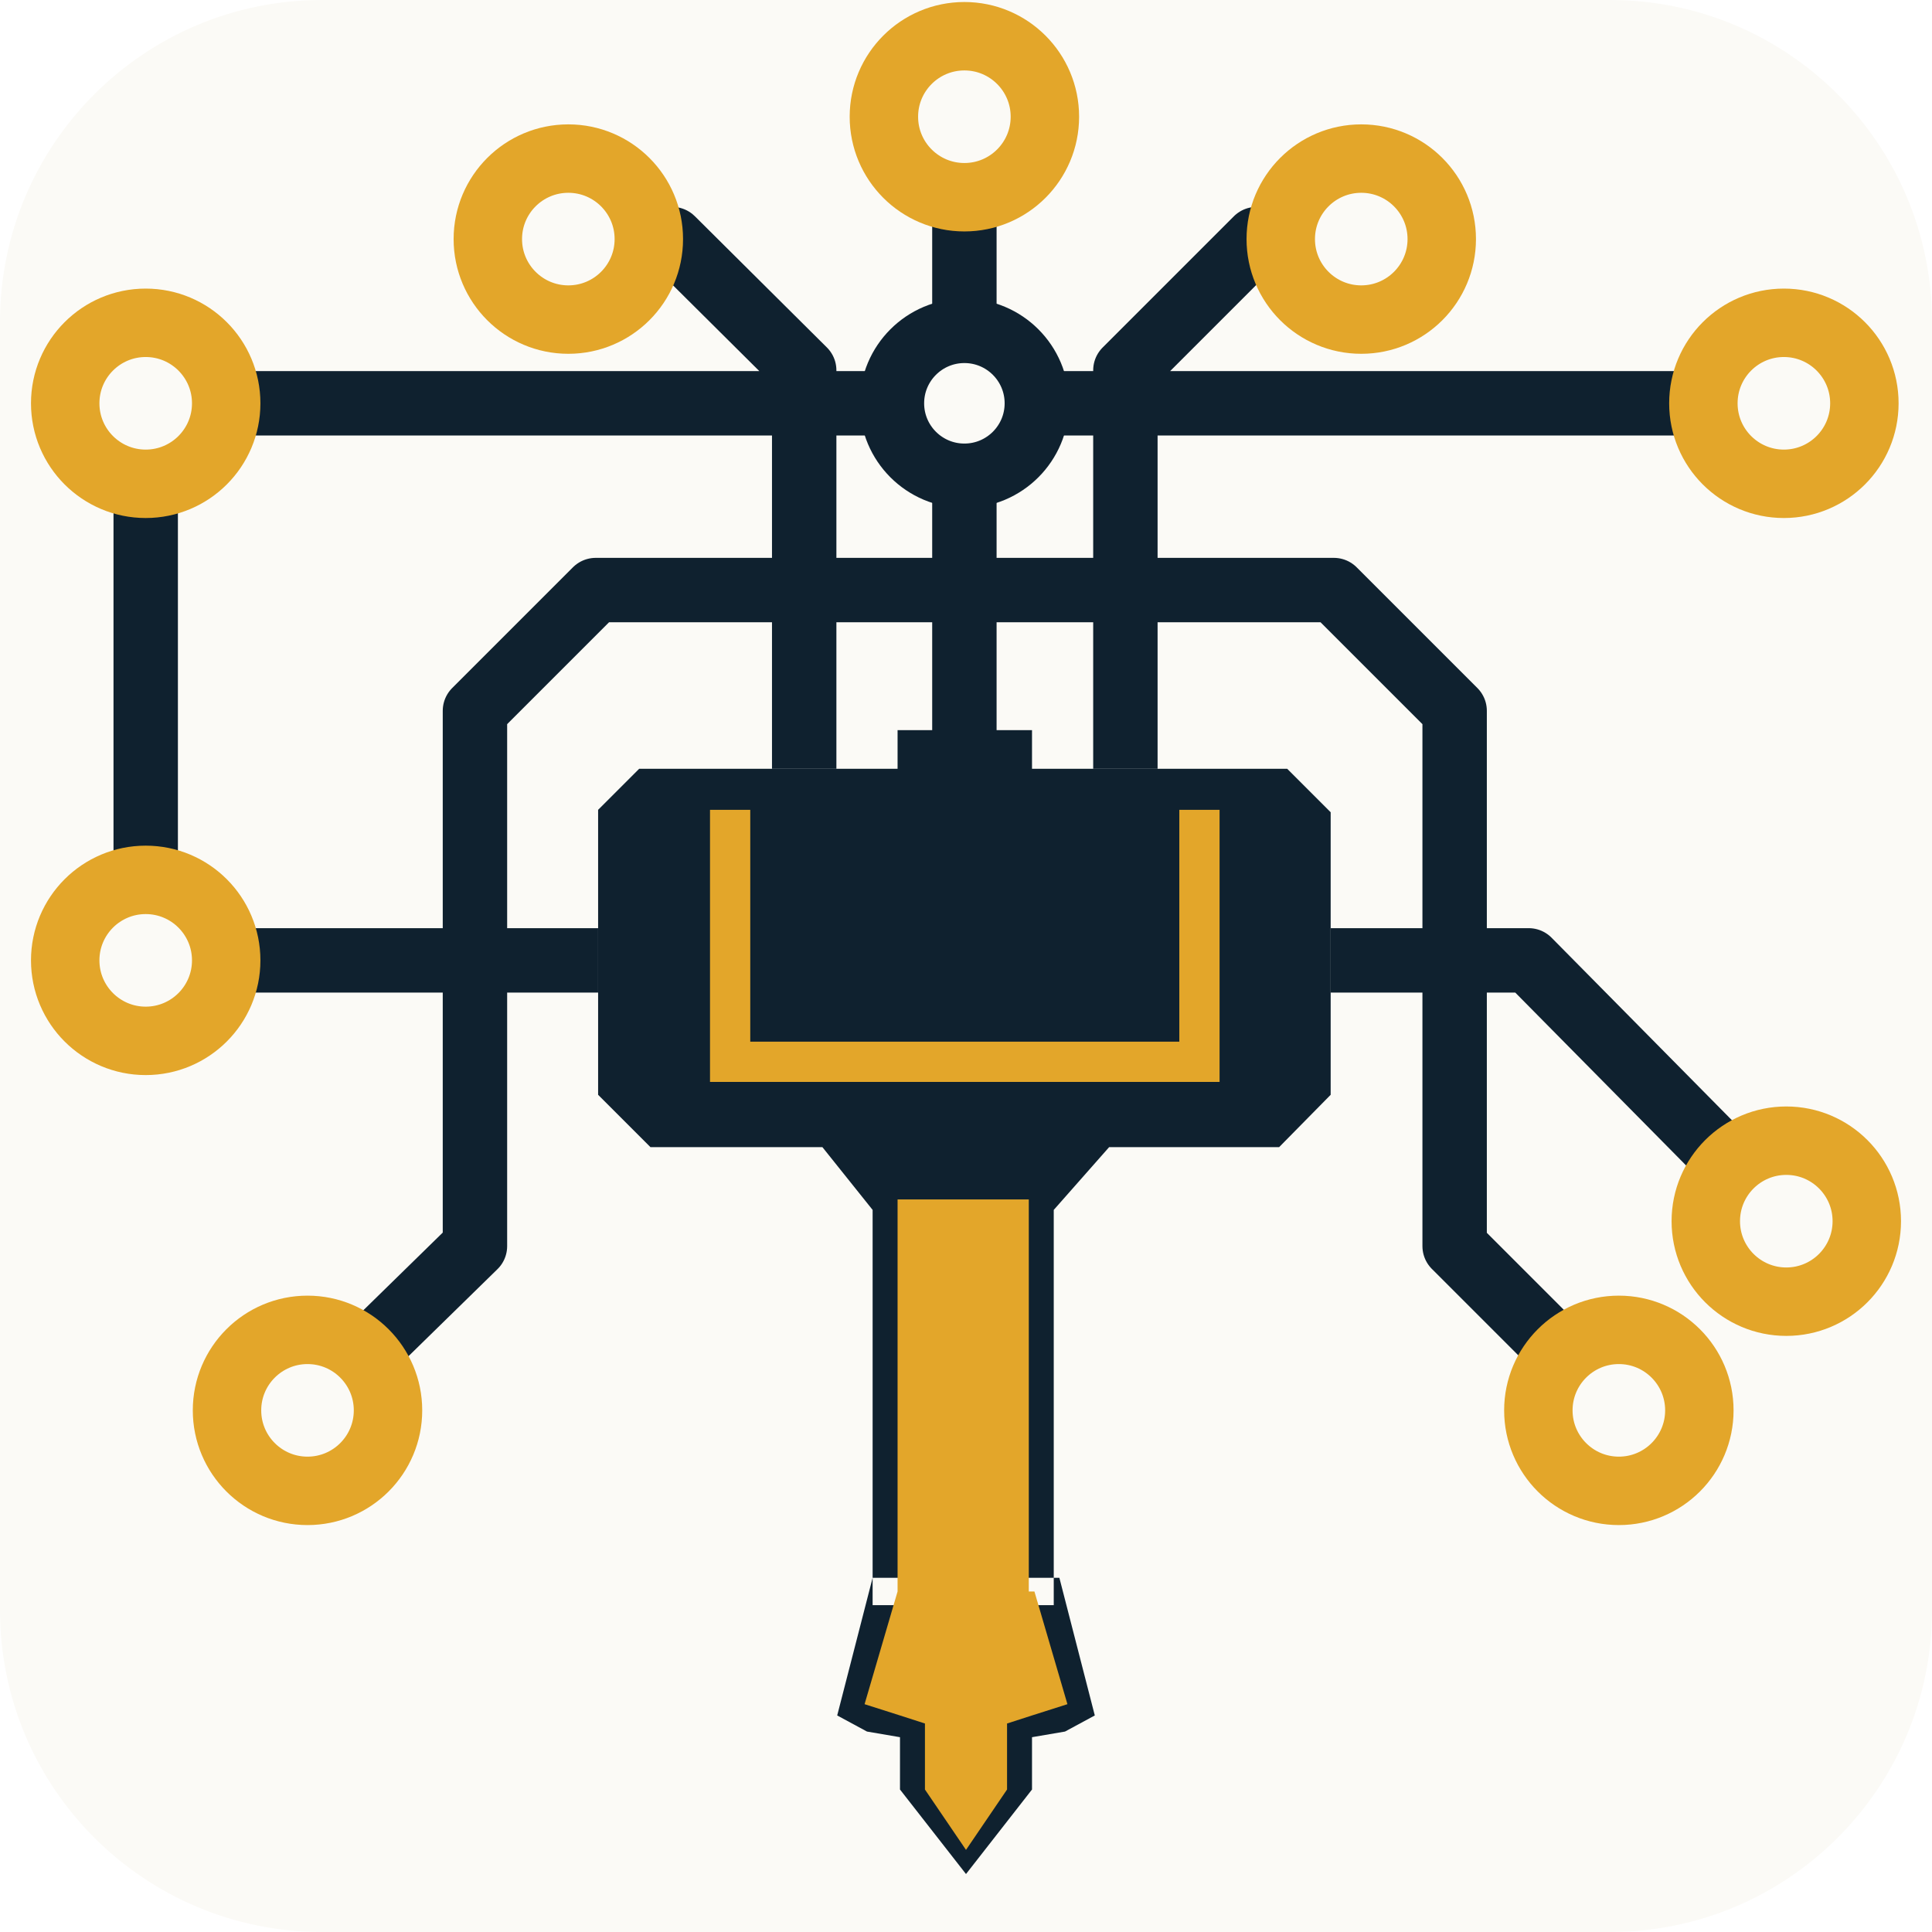
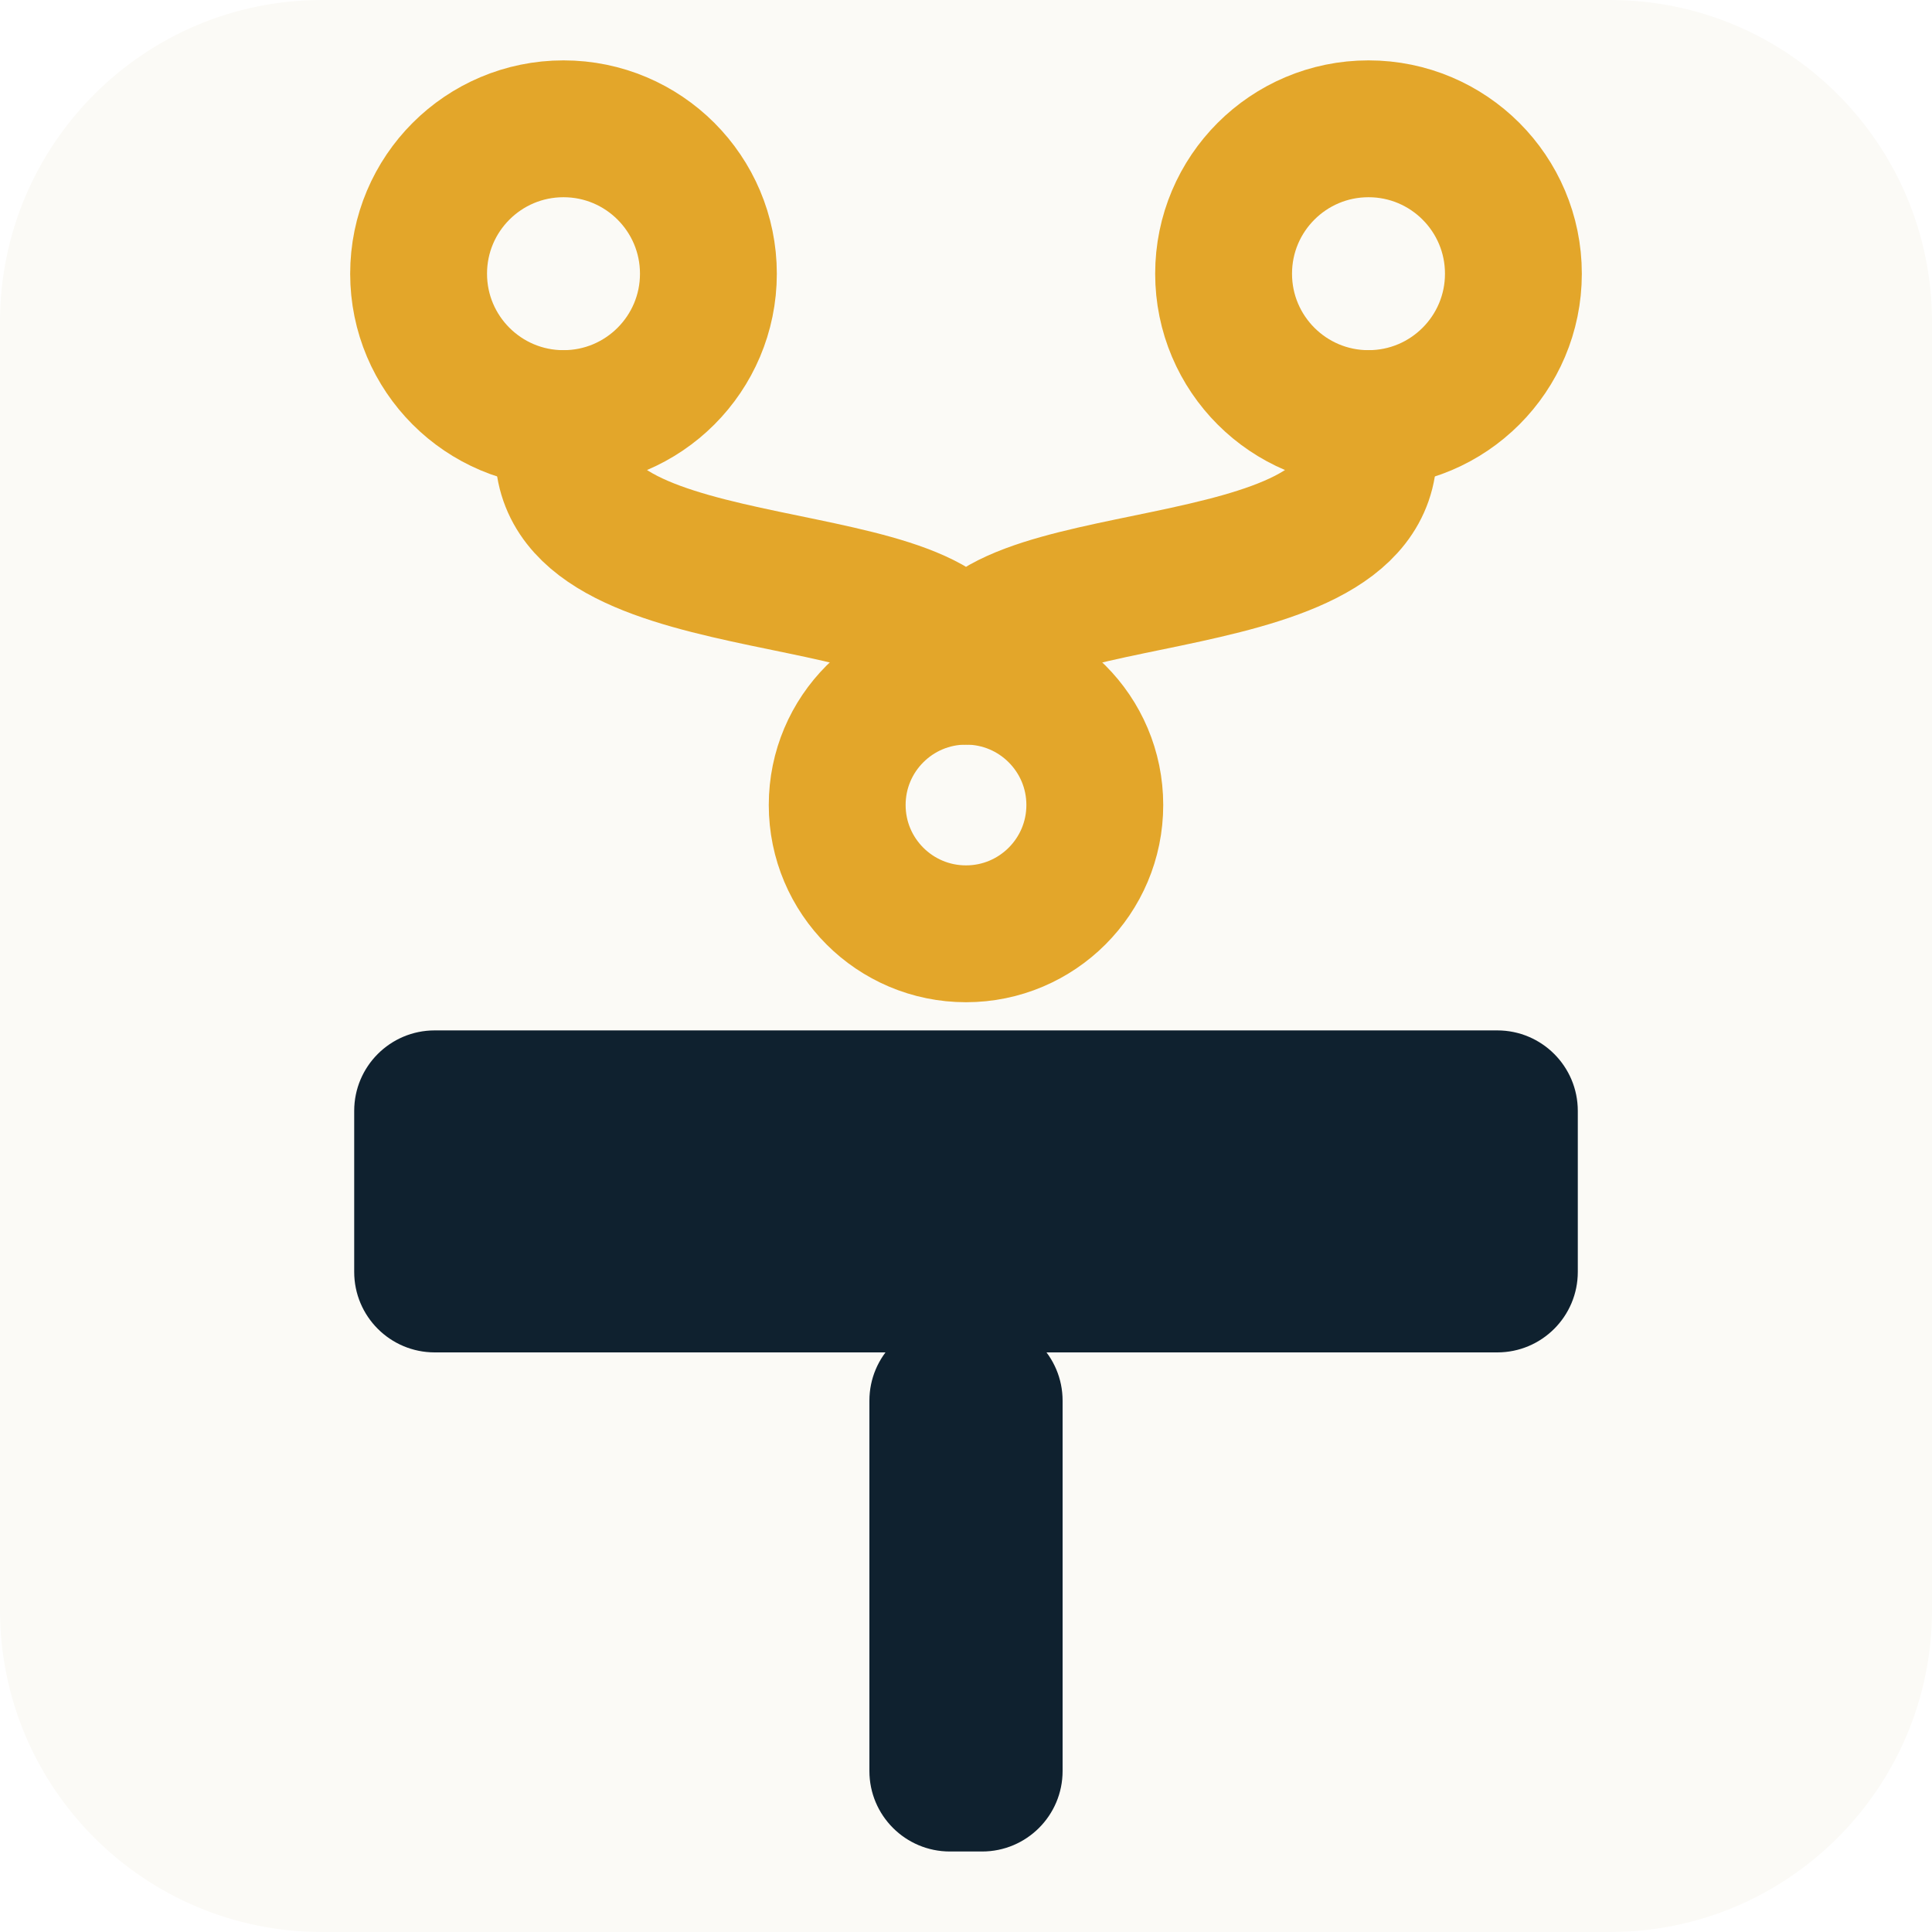
<svg xmlns="http://www.w3.org/2000/svg" width="16" height="16" viewBox="0 0 24 24">
  <rect width="24" height="24" rx="4" fill="#FBFAF6" />
-   <g fill="none" stroke="#0F212F" stroke-width=".8" stroke-linejoin="round">
-     <path d="M11.98 2.45L11.98 4.11M11.98 5.91L11.98 9.14M2.81 5.01L11.08 5.01M21.16 5.01L12.88 5.01M8.06 2.97L8.35 2.97L9.99 4.6L9.99 9.55M15.91 2.97L15.61 2.97L13.98 4.6L13.98 9.55M1.81 6.01L1.81 10.93M2.81 11.93L7.43 11.93M16.53 11.93L18.99 11.93L21.49 14.46M4.53 16.82L5.9 15.48L5.9 8.83L7.4 7.33L16.57 7.33L18.07 8.83L18.07 15.48L19.41 16.82" />
-     <circle cx="11.98" cy="5.01" r="0.9" />
+   <g fill="none" stroke="#E3A62A" stroke-width="1.7" stroke-linecap="round">
+     <circle cx="7" cy="3.4" r="1.8" />
+     <circle cx="17" cy="3.4" r="1.8" />
+     <circle cx="12" cy="10" r="1.6" />
+     <path d="M7 5.2V5.6C7 7.6 12 6.9 12 8.4M17 5.2V5.6C17 7.6 12 6.9 12 8.4" />
  </g>
-   <g fill="none" stroke="#E3A62A" stroke-width=".85">
-     <circle cx="11.98" cy="1.45" r="1.0" />
-     <circle cx="7.06" cy="2.97" r="1.0" />
-     <circle cx="16.91" cy="2.97" r="1.0" />
-     <circle cx="1.81" cy="5.01" r="1.0" />
-     <circle cx="22.16" cy="5.01" r="1.0" />
-     <circle cx="1.81" cy="11.93" r="1.0" />
-     <circle cx="22.19" cy="15.17" r="1.0" />
-     <circle cx="3.82" cy="17.52" r="1.0" />
-     <circle cx="20.11" cy="17.52" r="1.0" />
+   <g fill="#0F212F">
+     <path d="M5.4 12.8H18.6A1 1 0 0 1 19.6 13.8V15.8A1 1 0 0 1 18.6 16.8H5.4A1 1 0 0 1 4.4 15.8V13.8A1 1 0 0 1 5.4 12.8Z" />
+     <rect x="10.8" y="16.4" width="2.4" height="6.6" rx="1" />
  </g>
-   <path d="M7.94 9.55L15.99 9.55L16.53 10.09L16.53 13.6L15.89 14.25L8.08 14.25L7.43 13.6L7.43 10.06ZM11.15 9.07H12.82V9.61H11.15ZM10.16 14.18L13.84 14.18L13.09 15.03L10.84 15.03ZM10.84 14.56H13.09V19.94H10.84ZM10.84 19.6L10.4 21.31L10.77 21.51L11.18 21.58L11.18 22.23L12 23.28L12.82 22.23L12.82 21.58L13.23 21.51L13.6 21.31L13.16 19.6Z" fill="#0F212F" />
-   <path d="M11.15 14.9H12.78V19.77H11.15ZM11.15 19.77L10.74 21.17L11.18 21.31L11.49 21.41L11.49 22.23L12 22.98L12.51 22.23L12.51 21.41L12.82 21.31L13.26 21.17L12.85 19.77Z" fill="#E3A62A" />
-   <path d="M9.07 10.06L9.07 13.19L14.9 13.19L14.9 10.06" fill="none" stroke="#E3A62A" stroke-width=".5" />
</svg>
